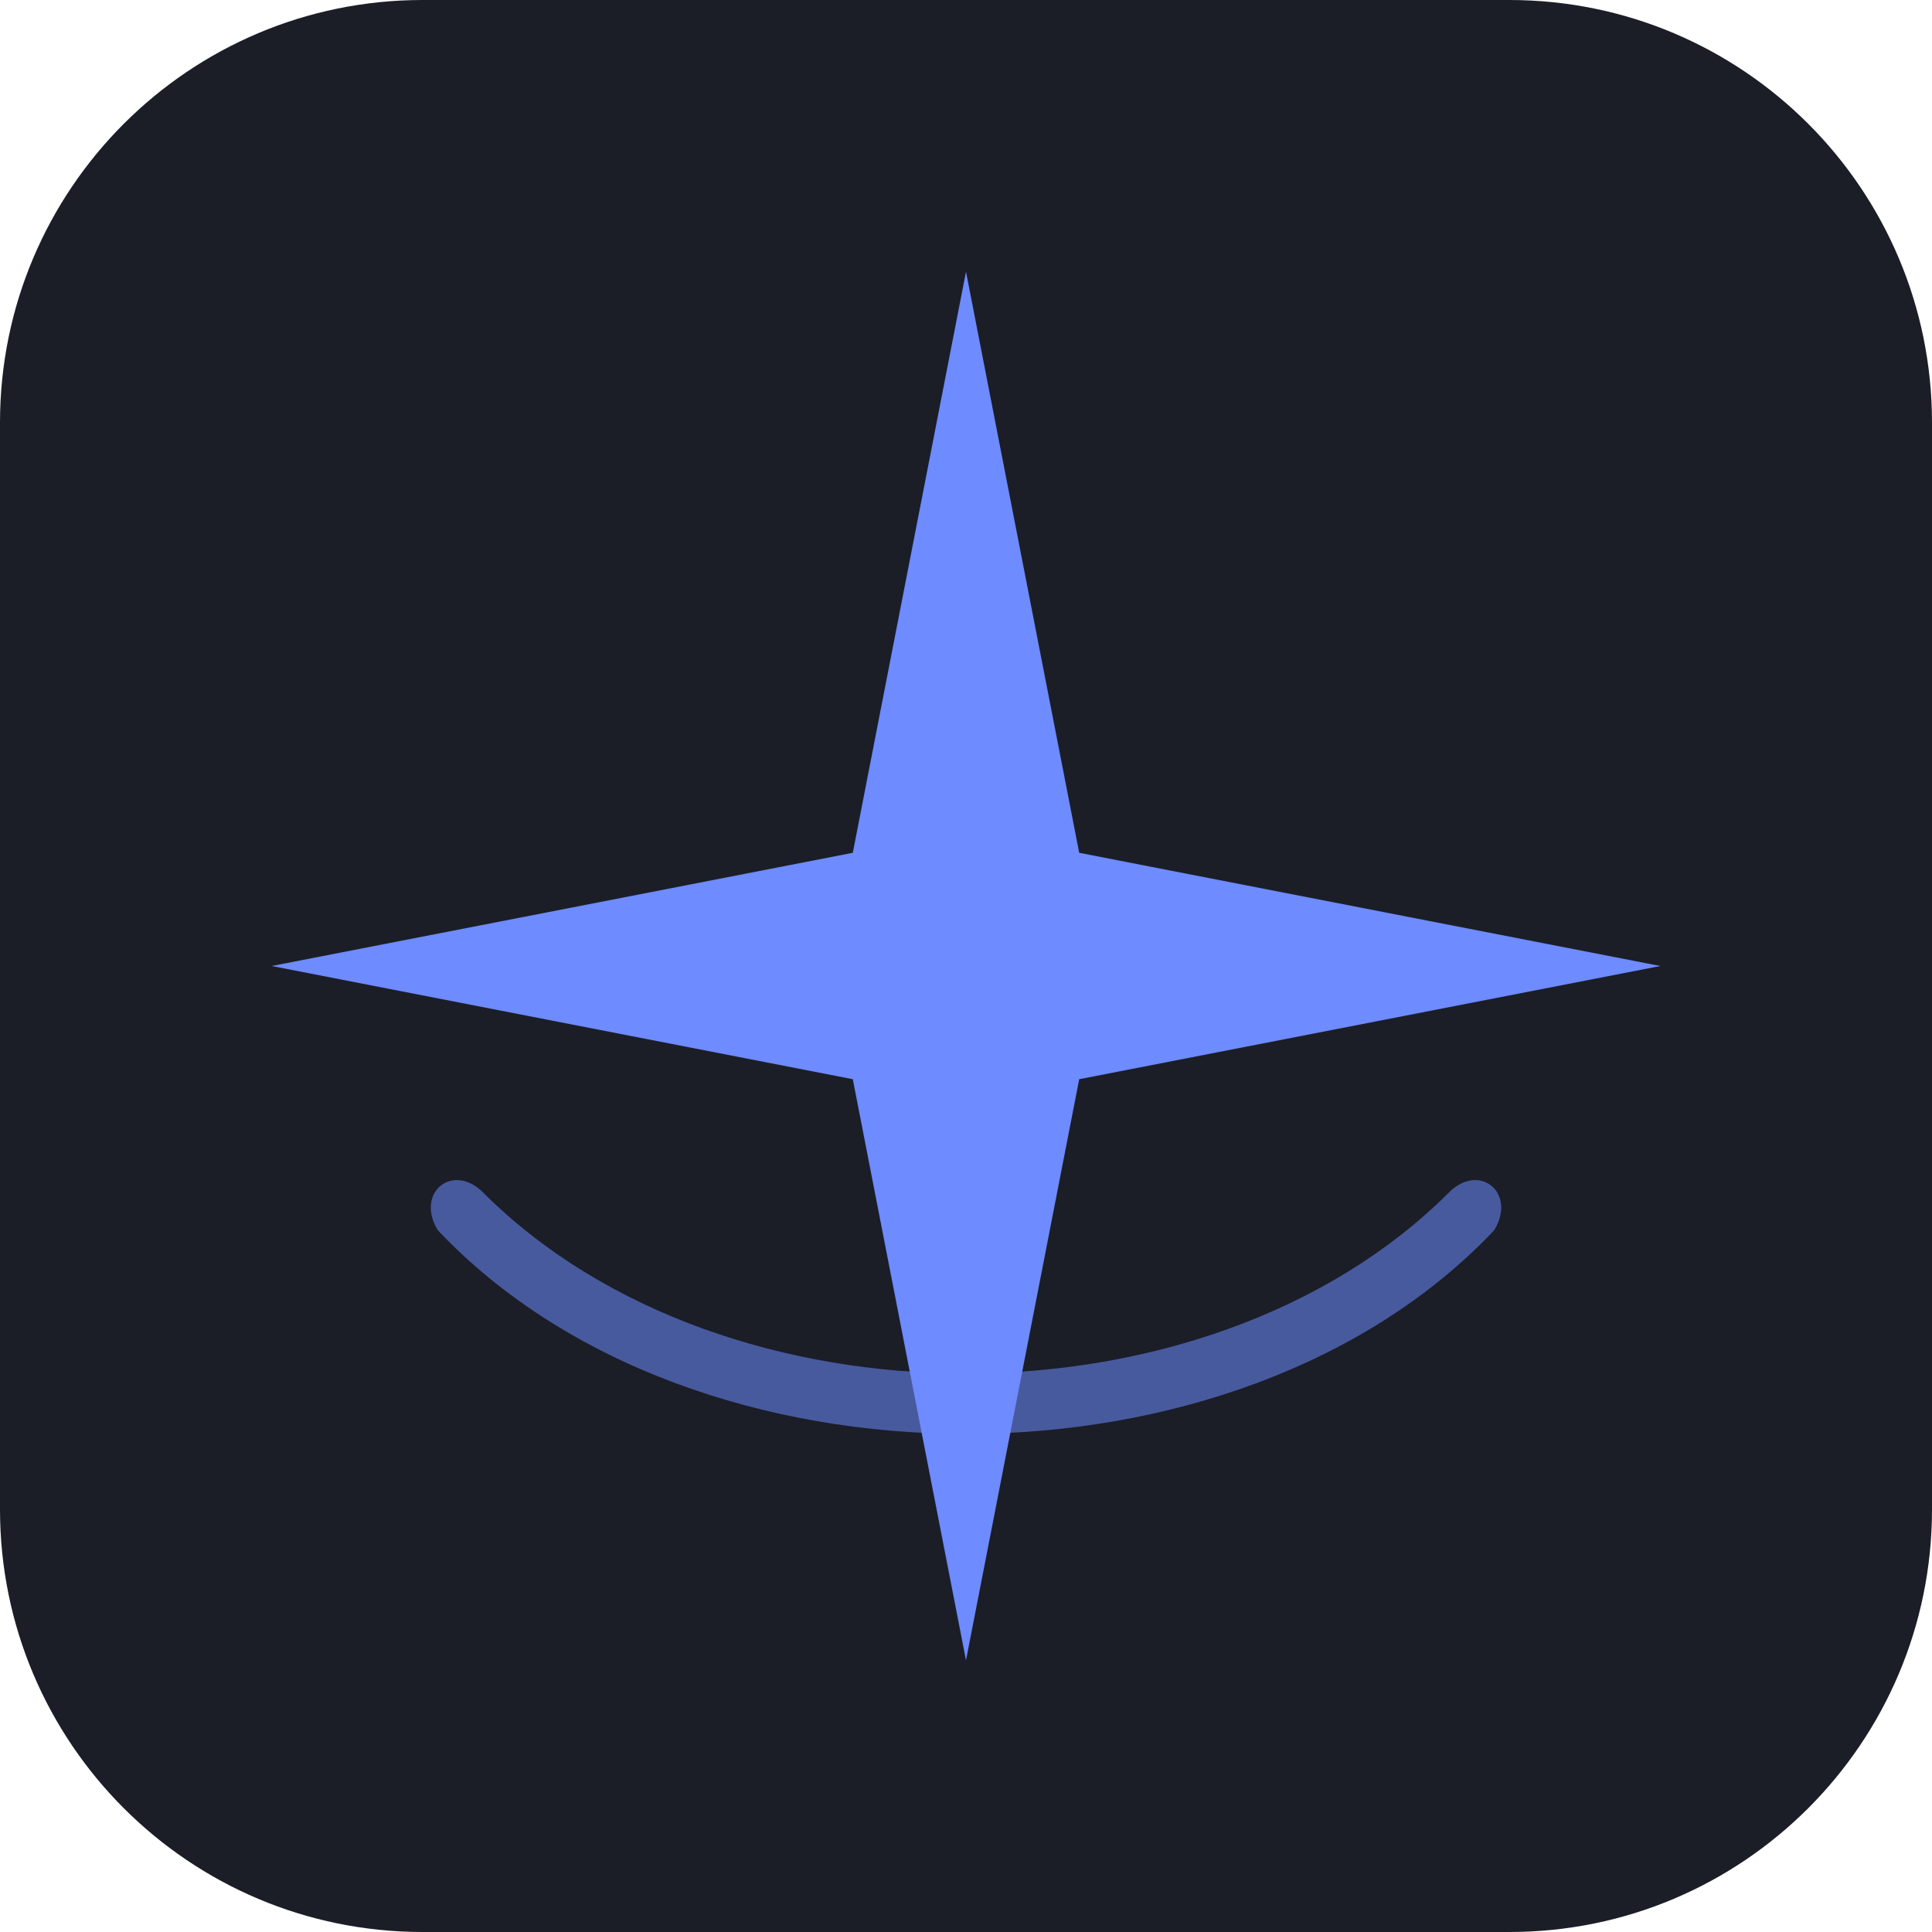
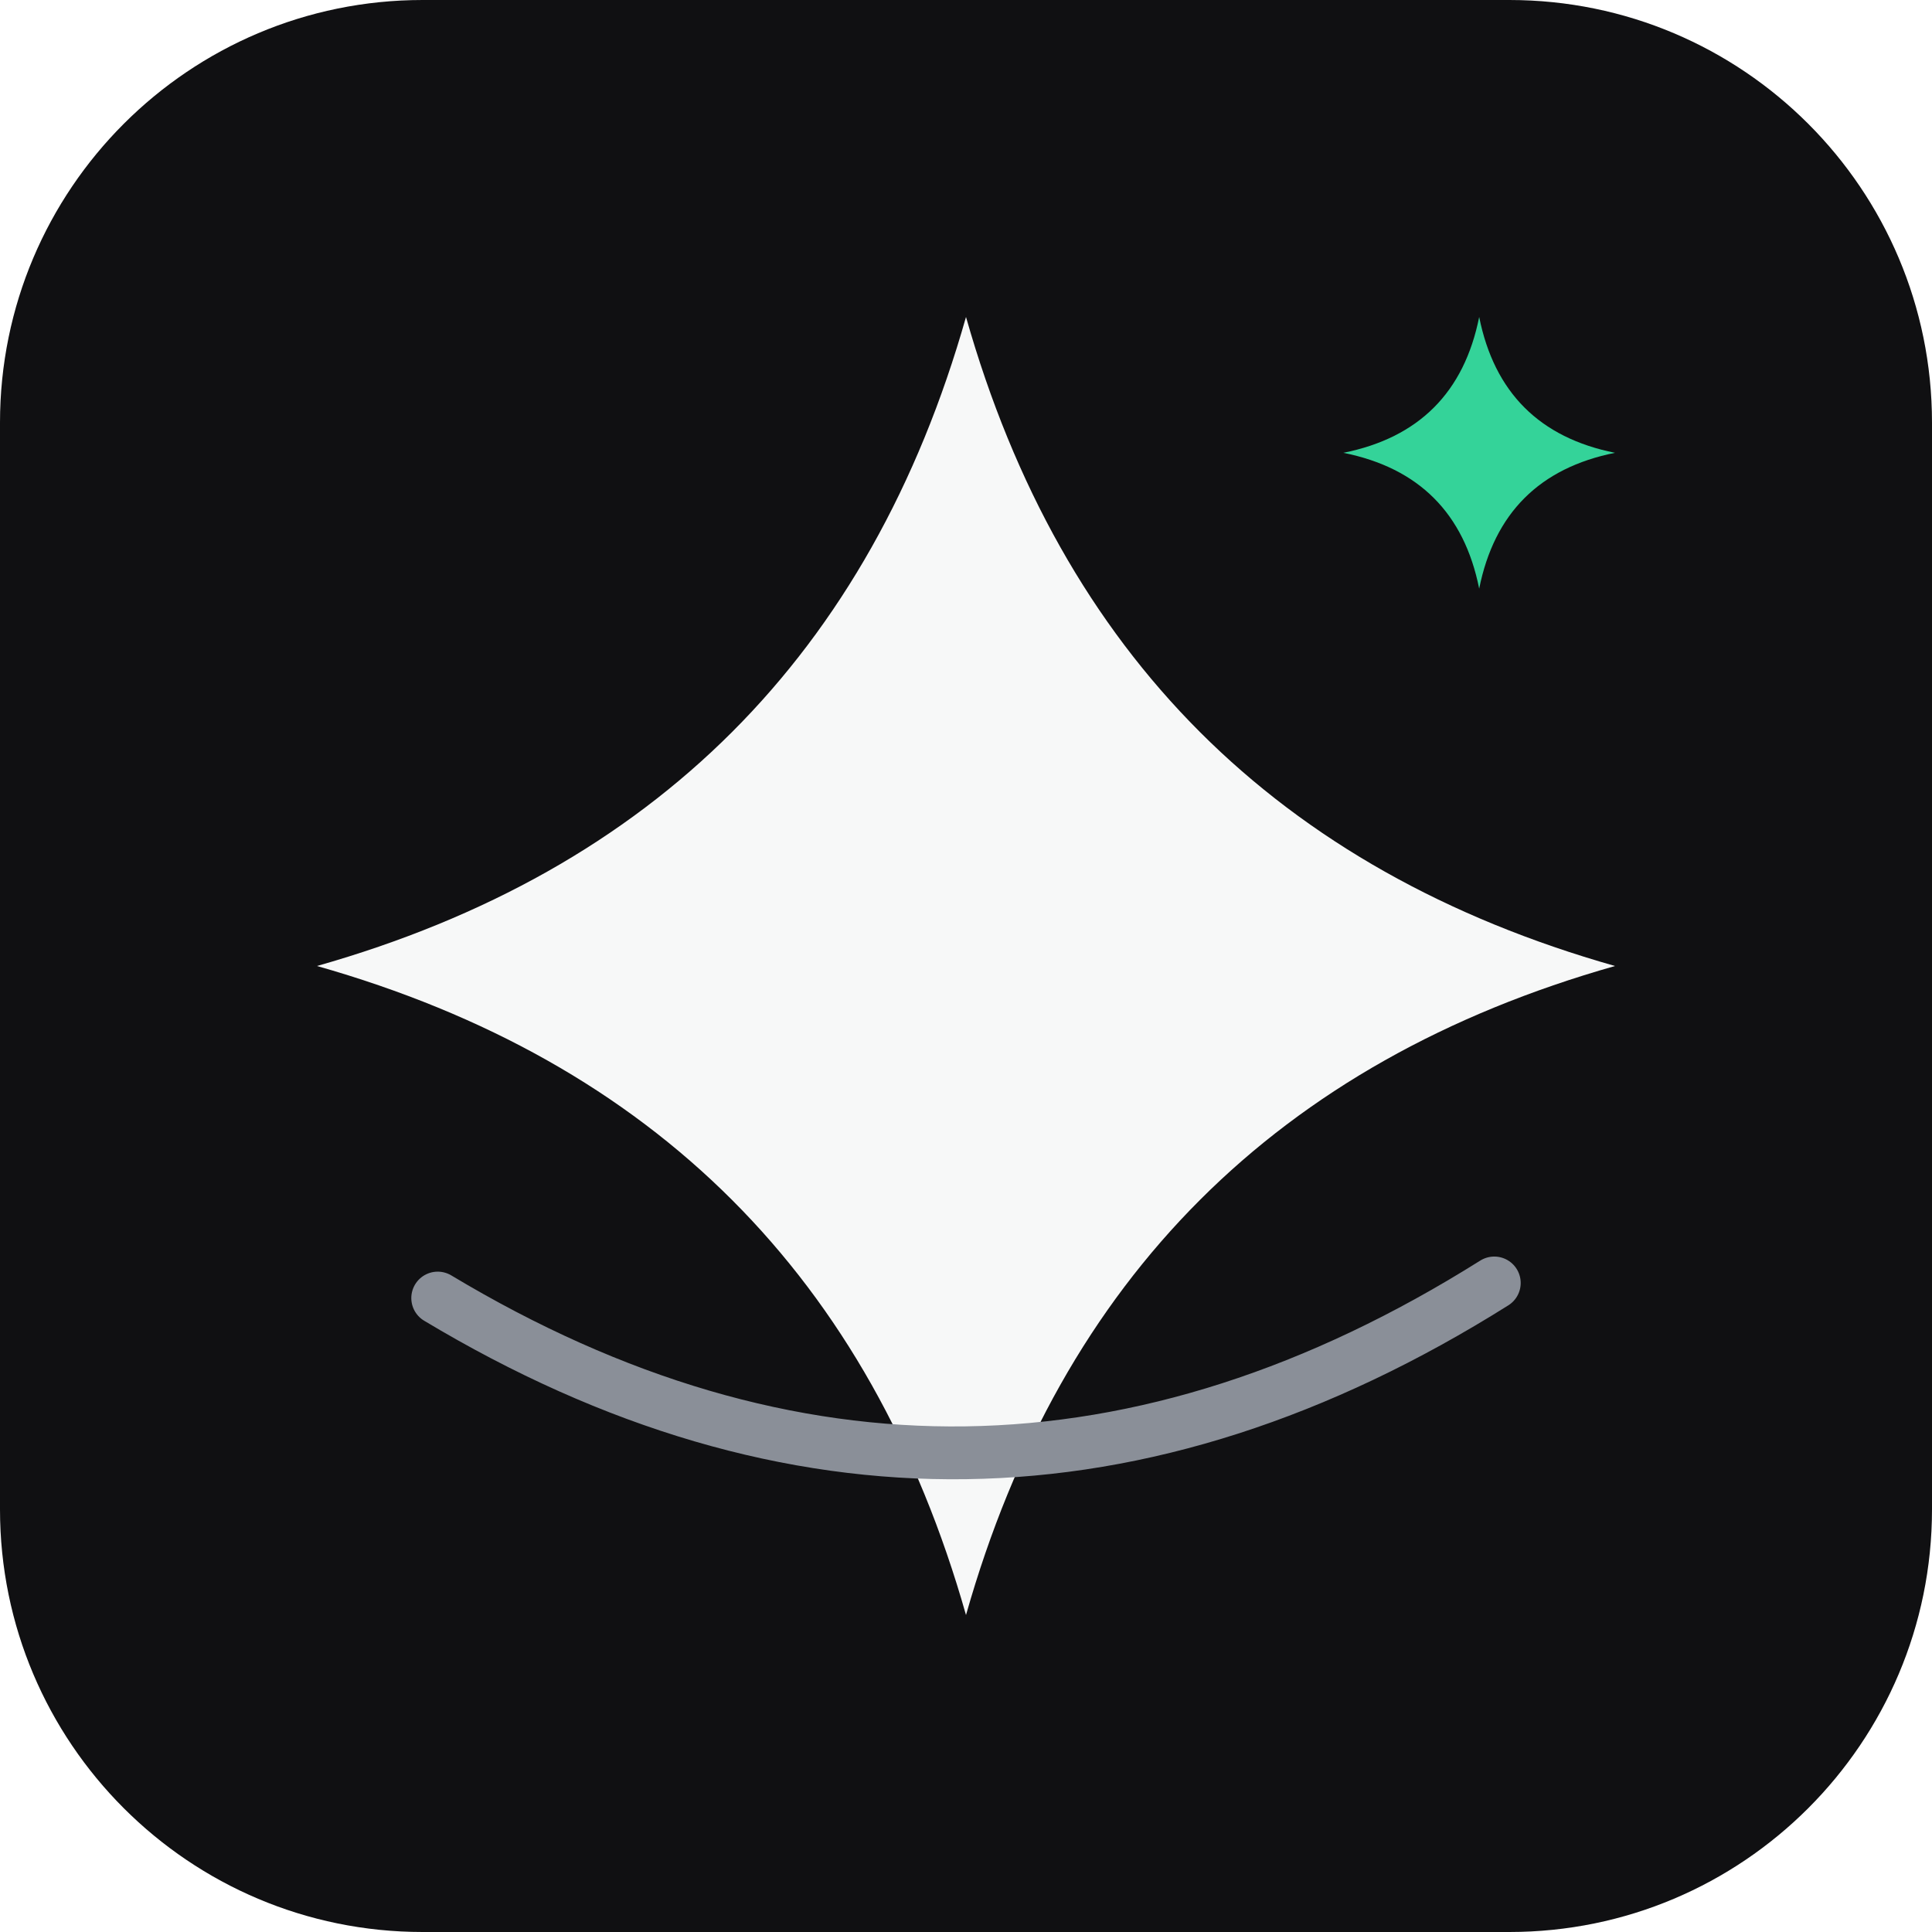
<svg xmlns="http://www.w3.org/2000/svg" width="256" height="256" viewBox="0 0 256 256" fill="none">
-   <rect width="256" height="256" rx="56" fill="#1B1E27" />
-   <path fill="#6E8BFF" d="M128 36 L143 113 L220 128 L143 143 L128 220 L113 143 L36 128 L113 113 Z" />
-   <path fill="#6E8BFF" fill-opacity="0.55" d="M64 158 C96 190 160 190 192 158 C196 154 201 158 198 163 C164 199 92 199 58 163 C55 158 60 154 64 158 Z" />
+   <rect width="256" height="256" rx="56" fill="#101012" />
+   <path fill="#F7F8F8" d="M128 42 Q147 109 214 128 Q147 147 128 214 Q109 147 42 128 Q109 109 128 42 Z" />
+   <path stroke="#8A8F98" stroke-width="7" stroke-linecap="round" d="M58 172 Q128 214 198 170" />
+   <path fill="#34D399" d="M196 42 Q199 57 214 60 Q199 63 196 78 Q193 63 178 60 Q193 57 196 42 Z" />
</svg>
